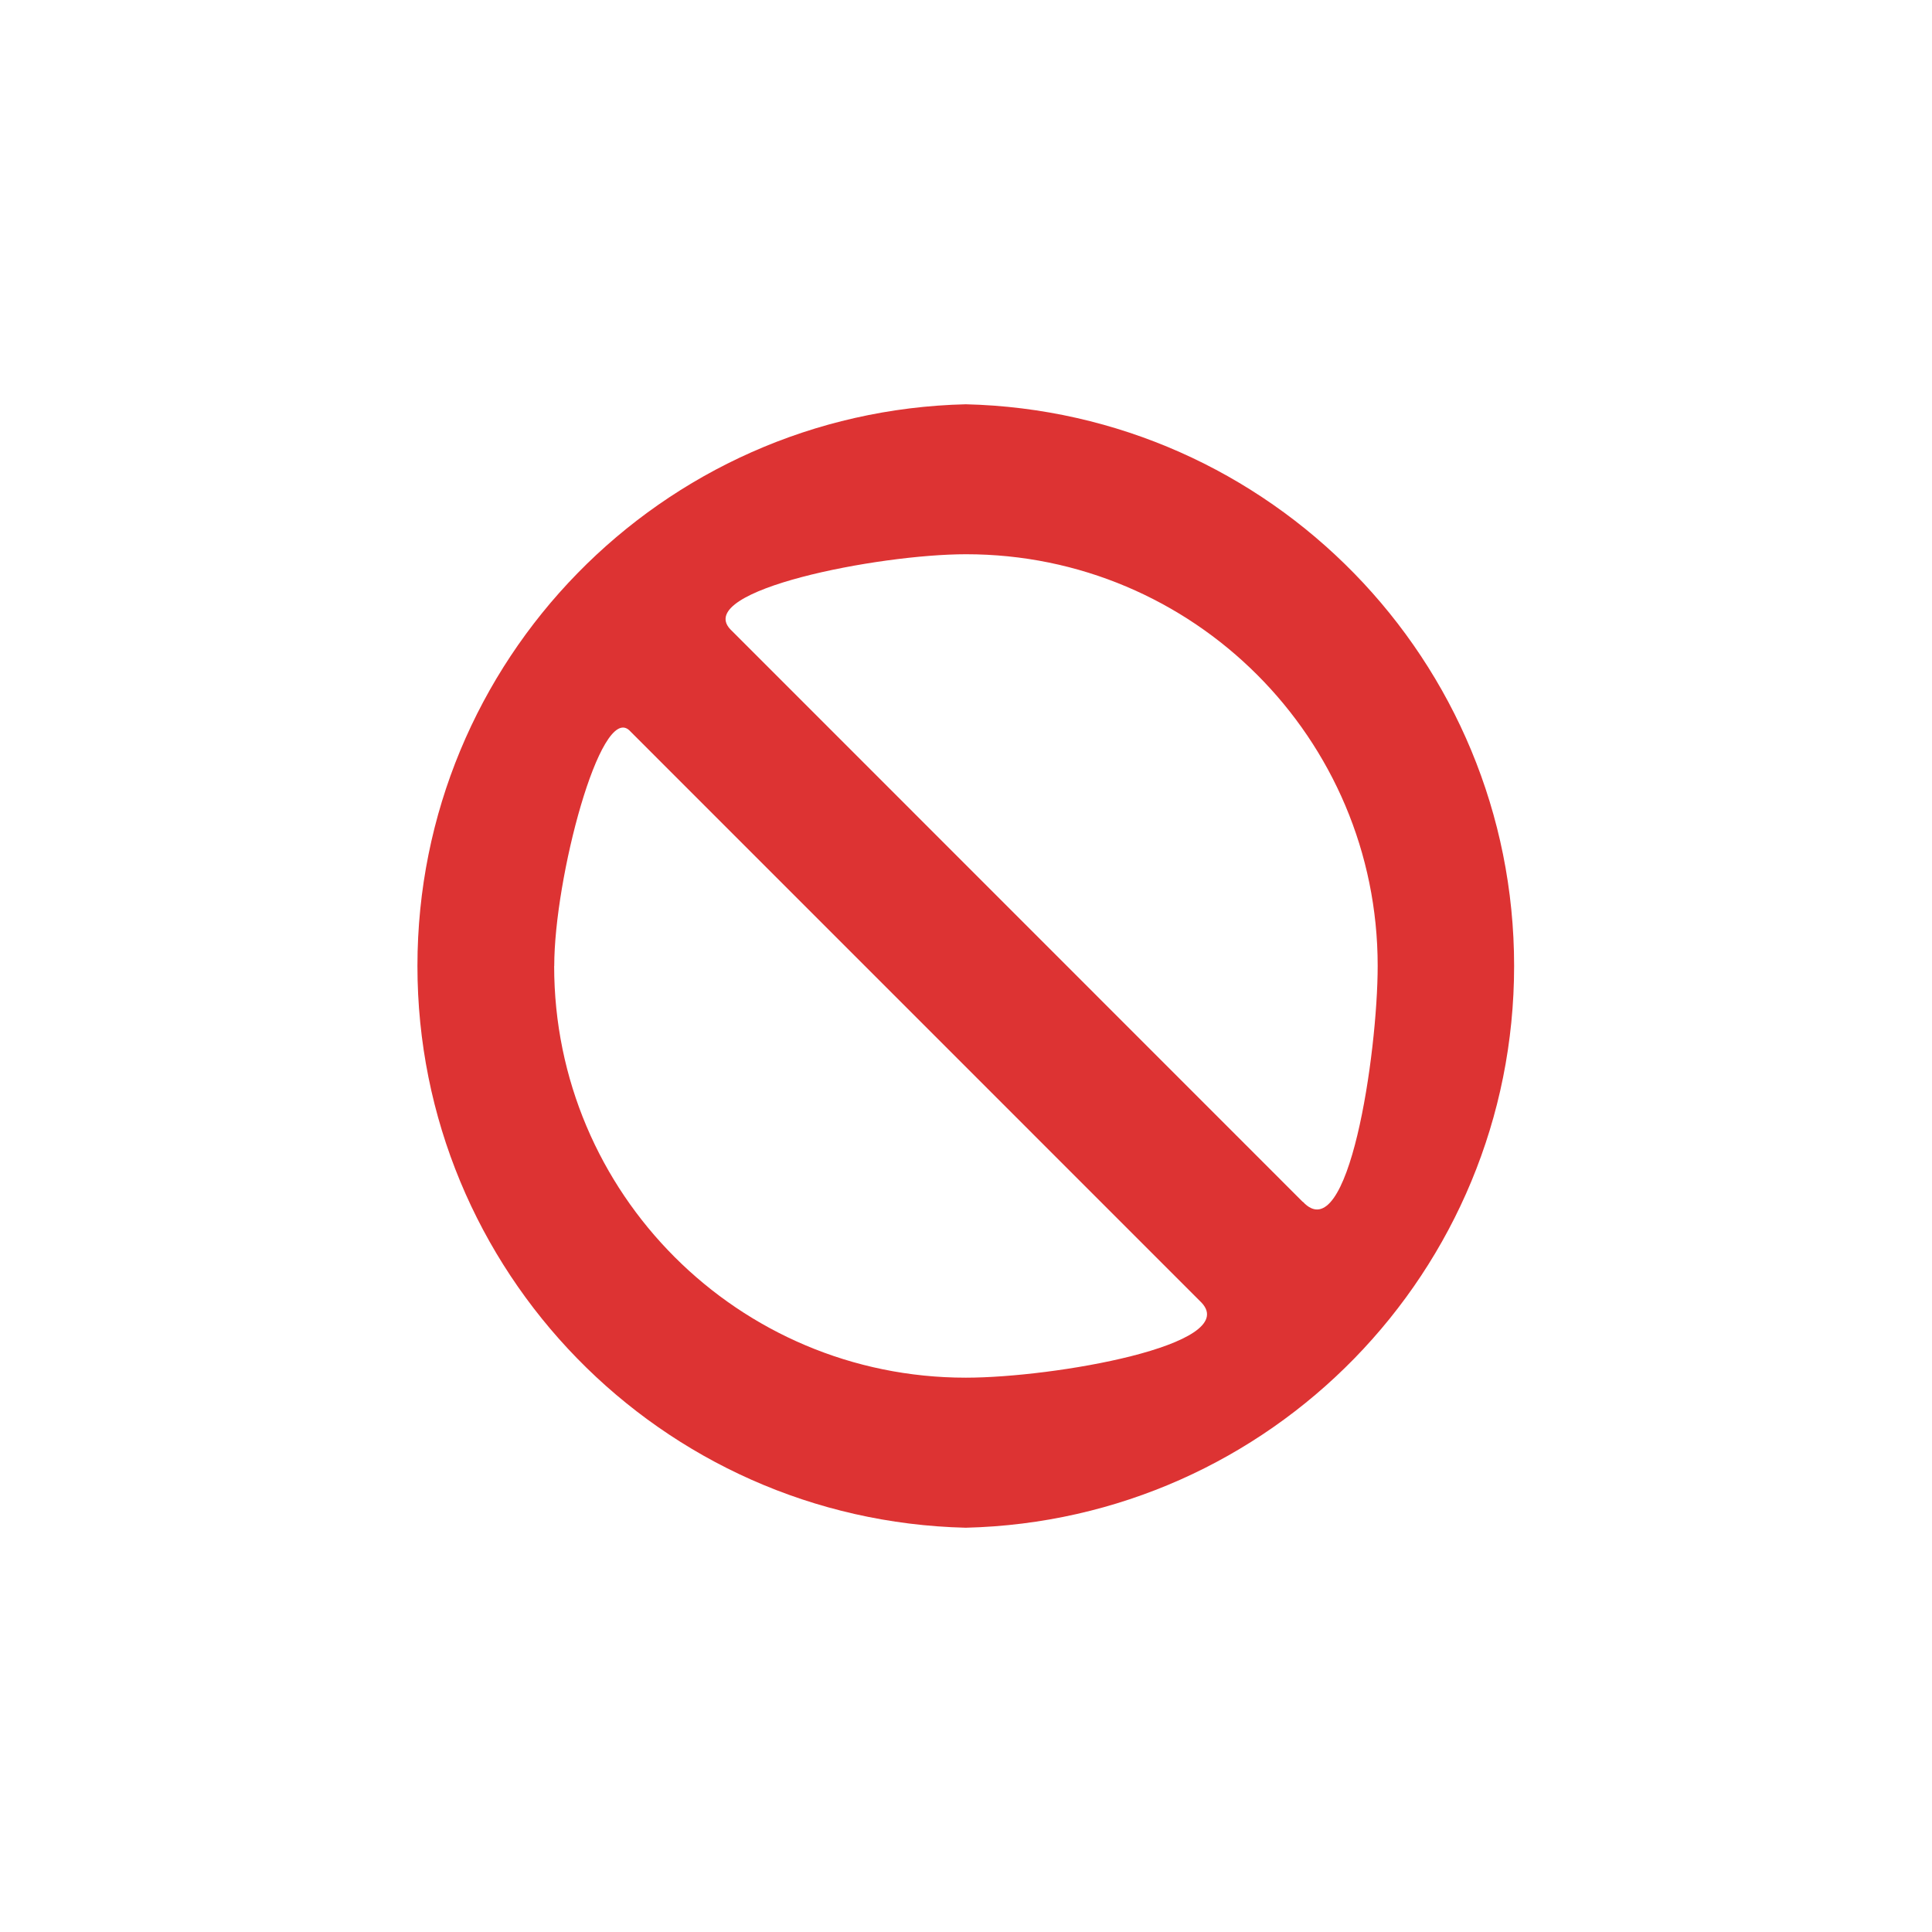
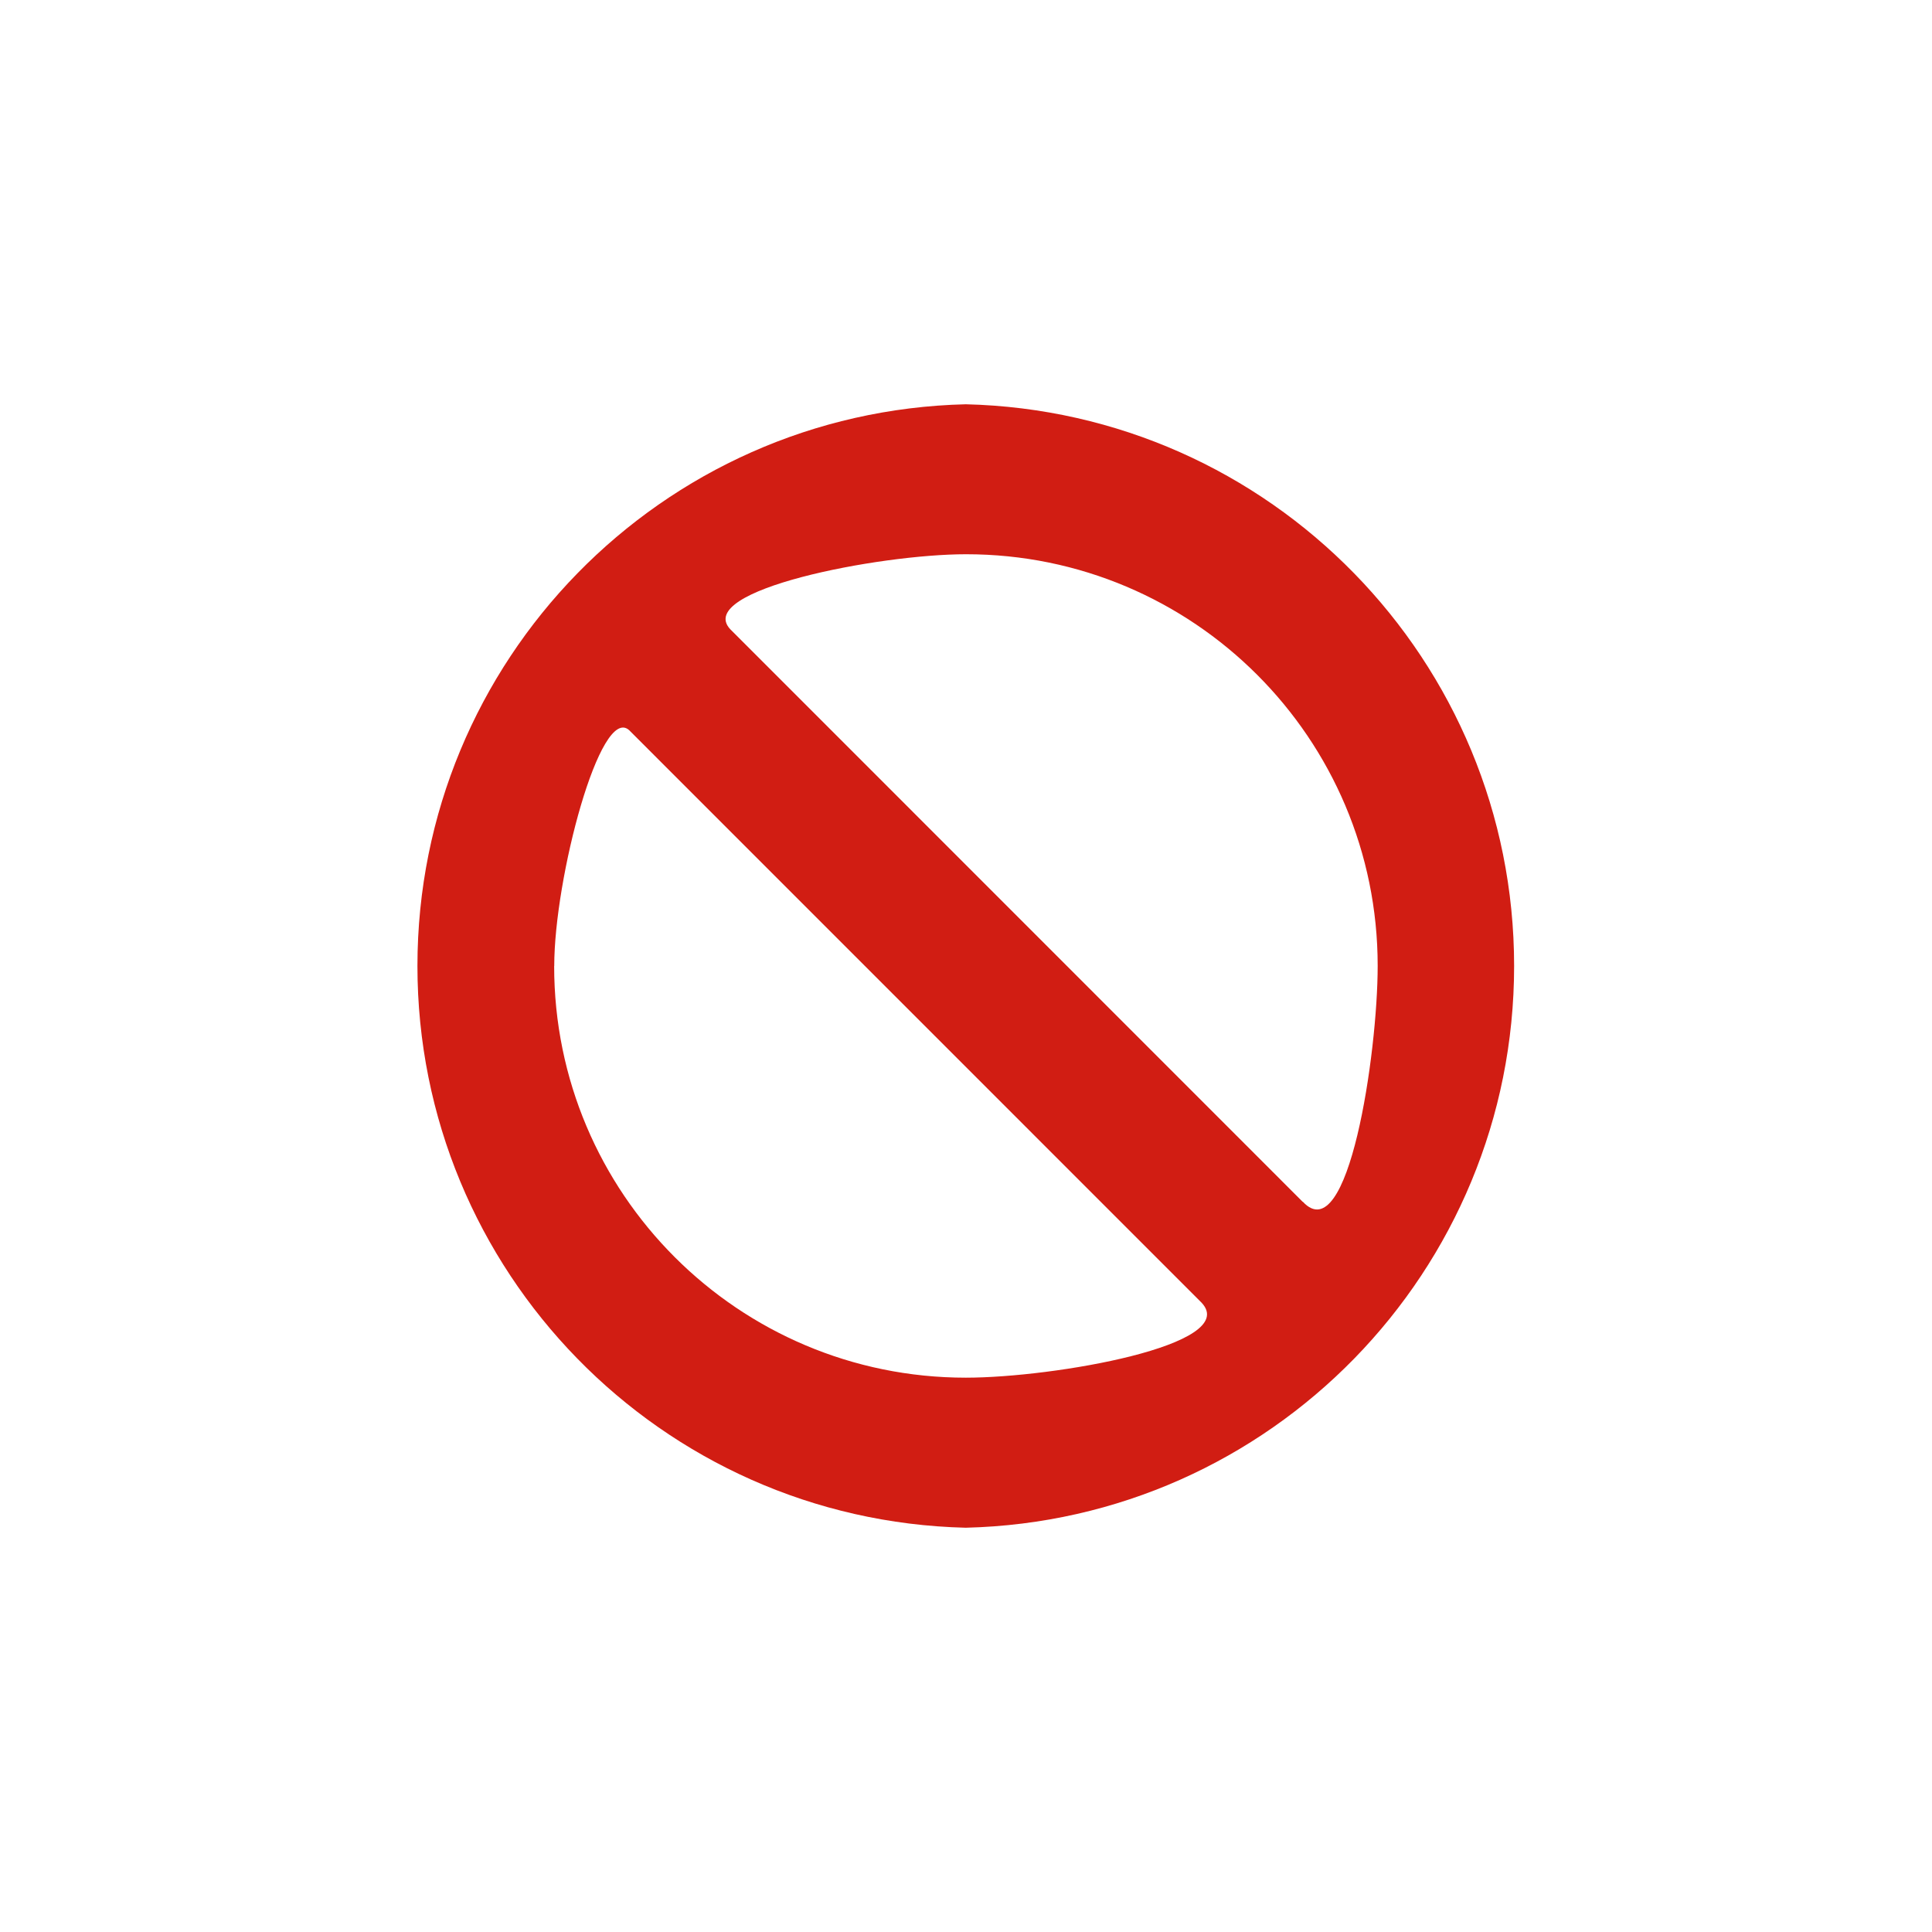
<svg xmlns="http://www.w3.org/2000/svg" width="24" height="24" viewBox="0 0 24 24">
-   <style>* { fill: #d33 }</style>
+   <style>* { fill: #d11d13 }</style>
  <g id="cancel">
    <path id="circle-with-strike" d="M12 5.022a6.98 6.98 0 0 0-.003 13.956 6.98 6.98 0 0 0-.002-13.956zM6.885 12c0-1.092.572-3.25.93-2.93l7.113 7.114c.487.525-1.838.93-2.93.93A5.113 5.113 0 0 1 6.884 12zm9.298 2.93L9.07 7.815c-.445-.483 1.837-.93 2.93-.93a5.112 5.112 0 0 1 5.114 5.113c0 1.092-.364 3.542-.93 2.93z" />
  </g>
</svg>
